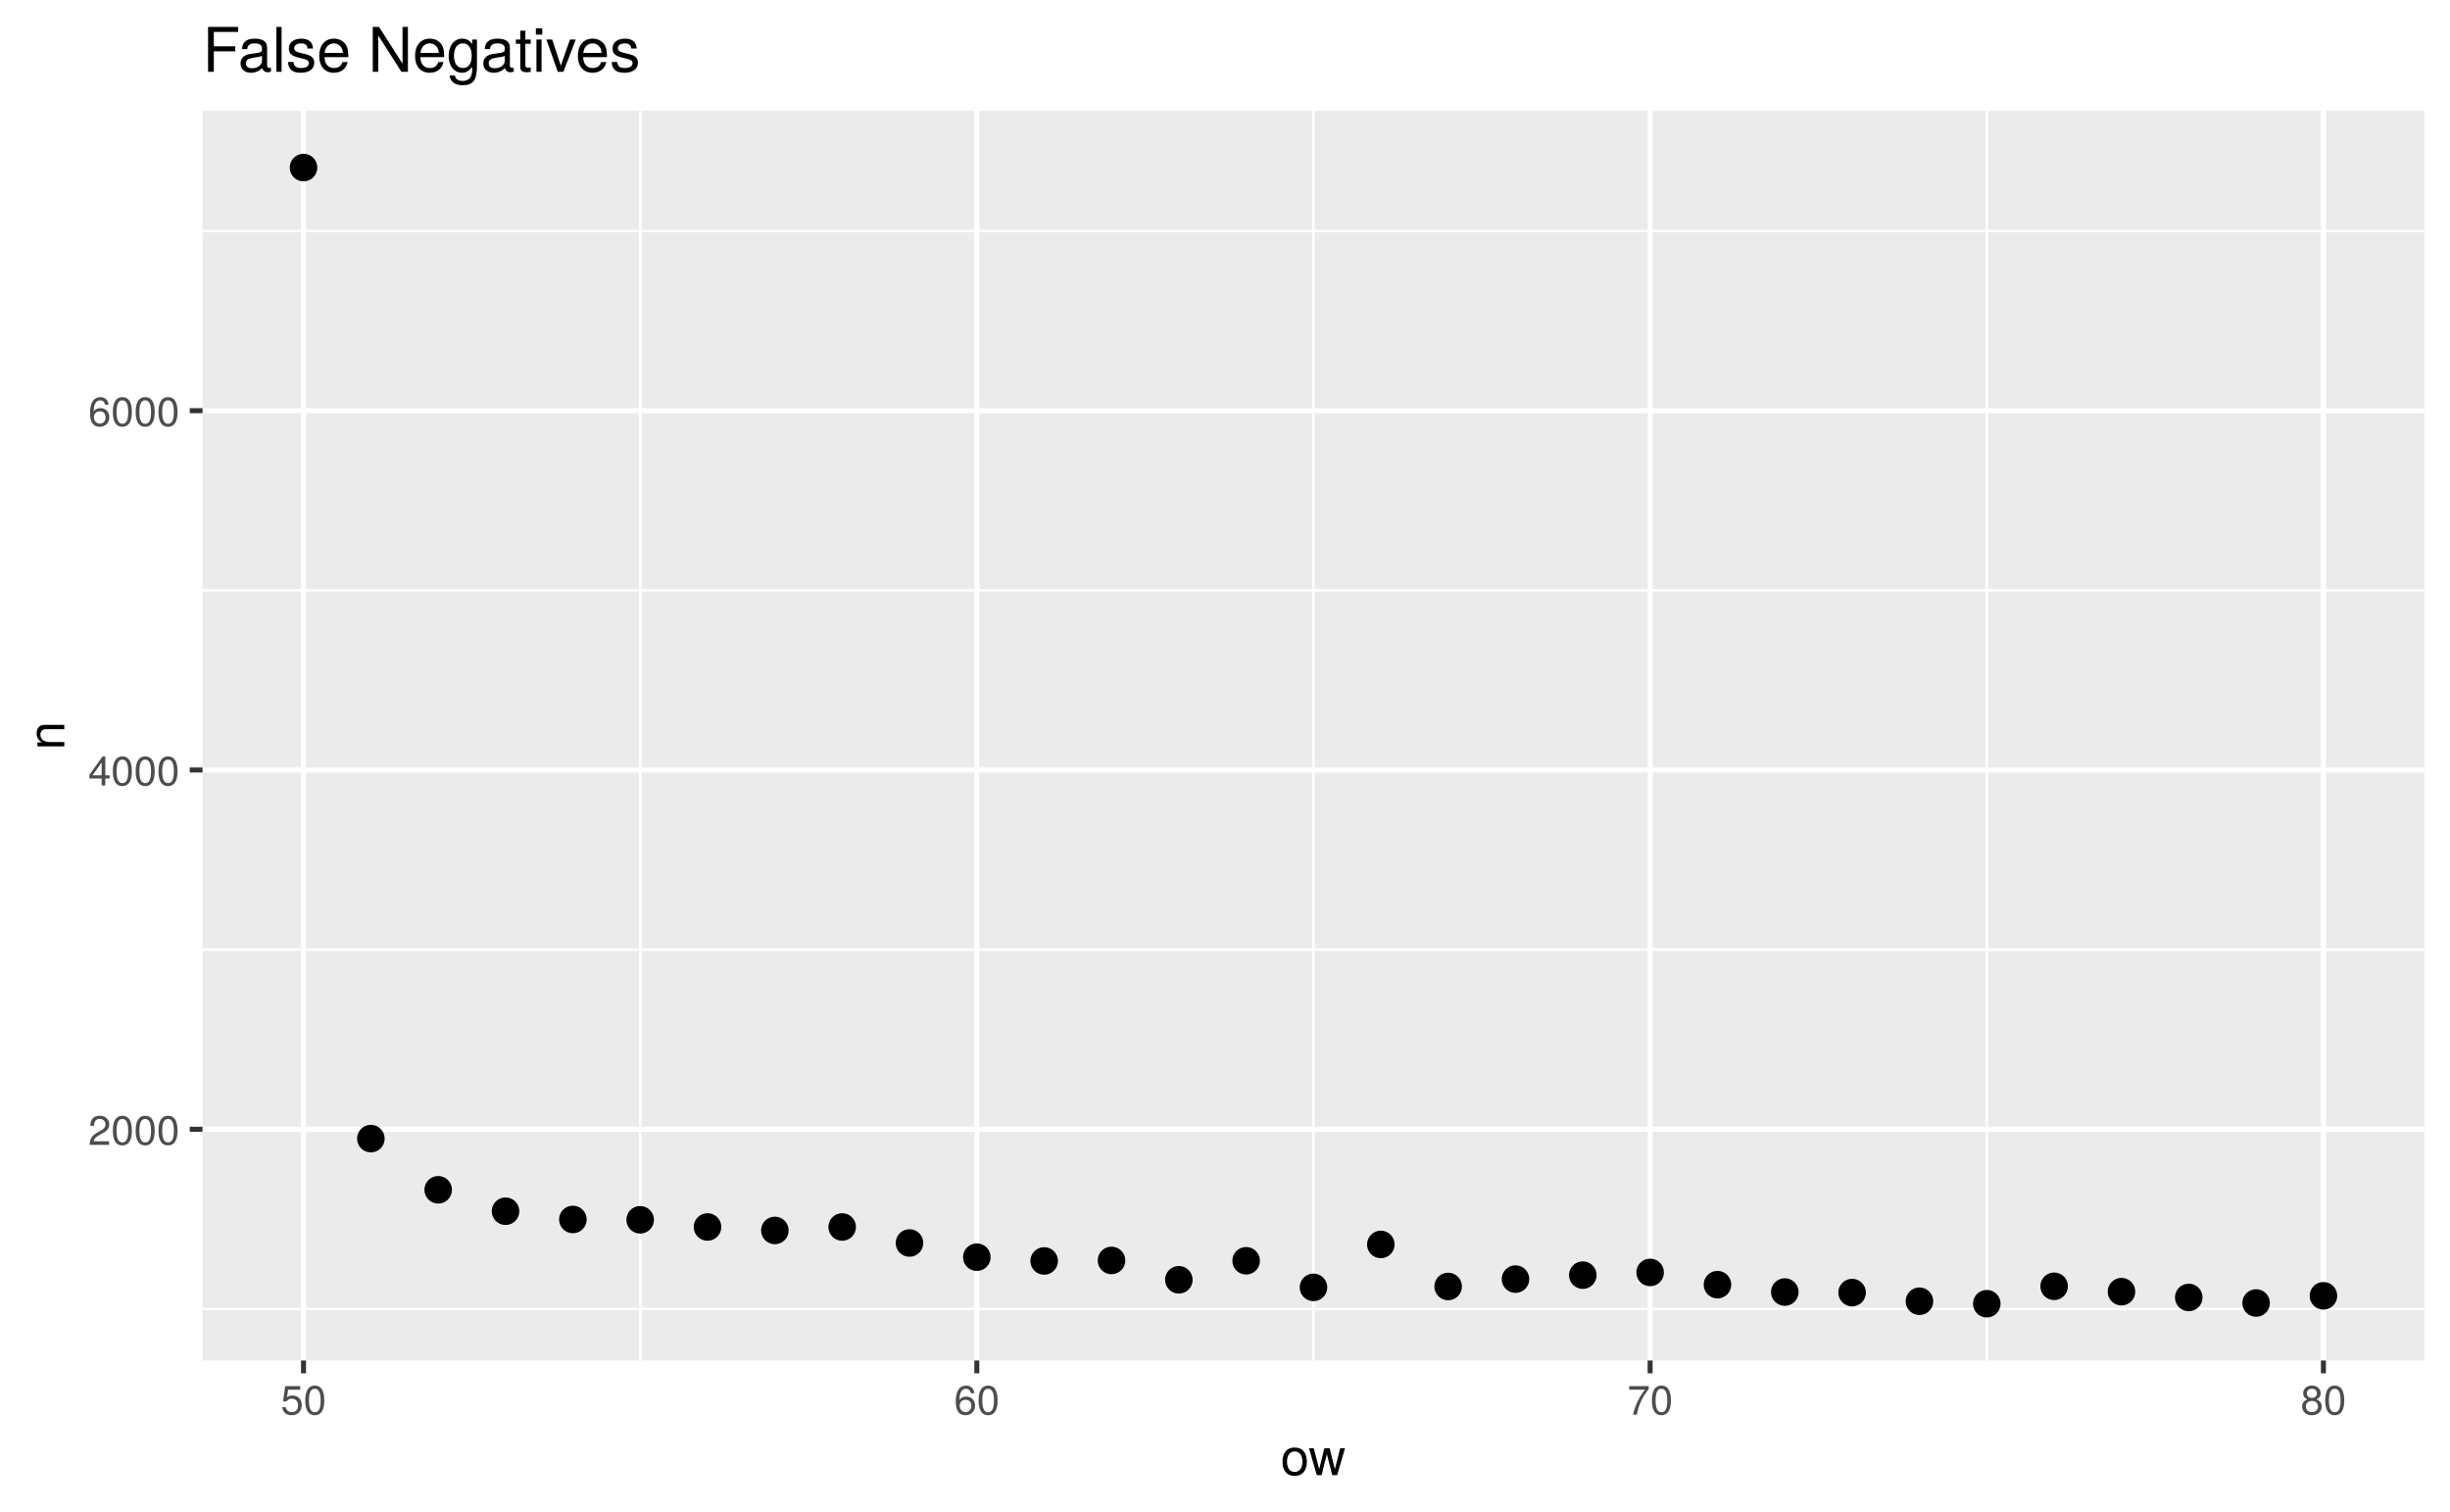
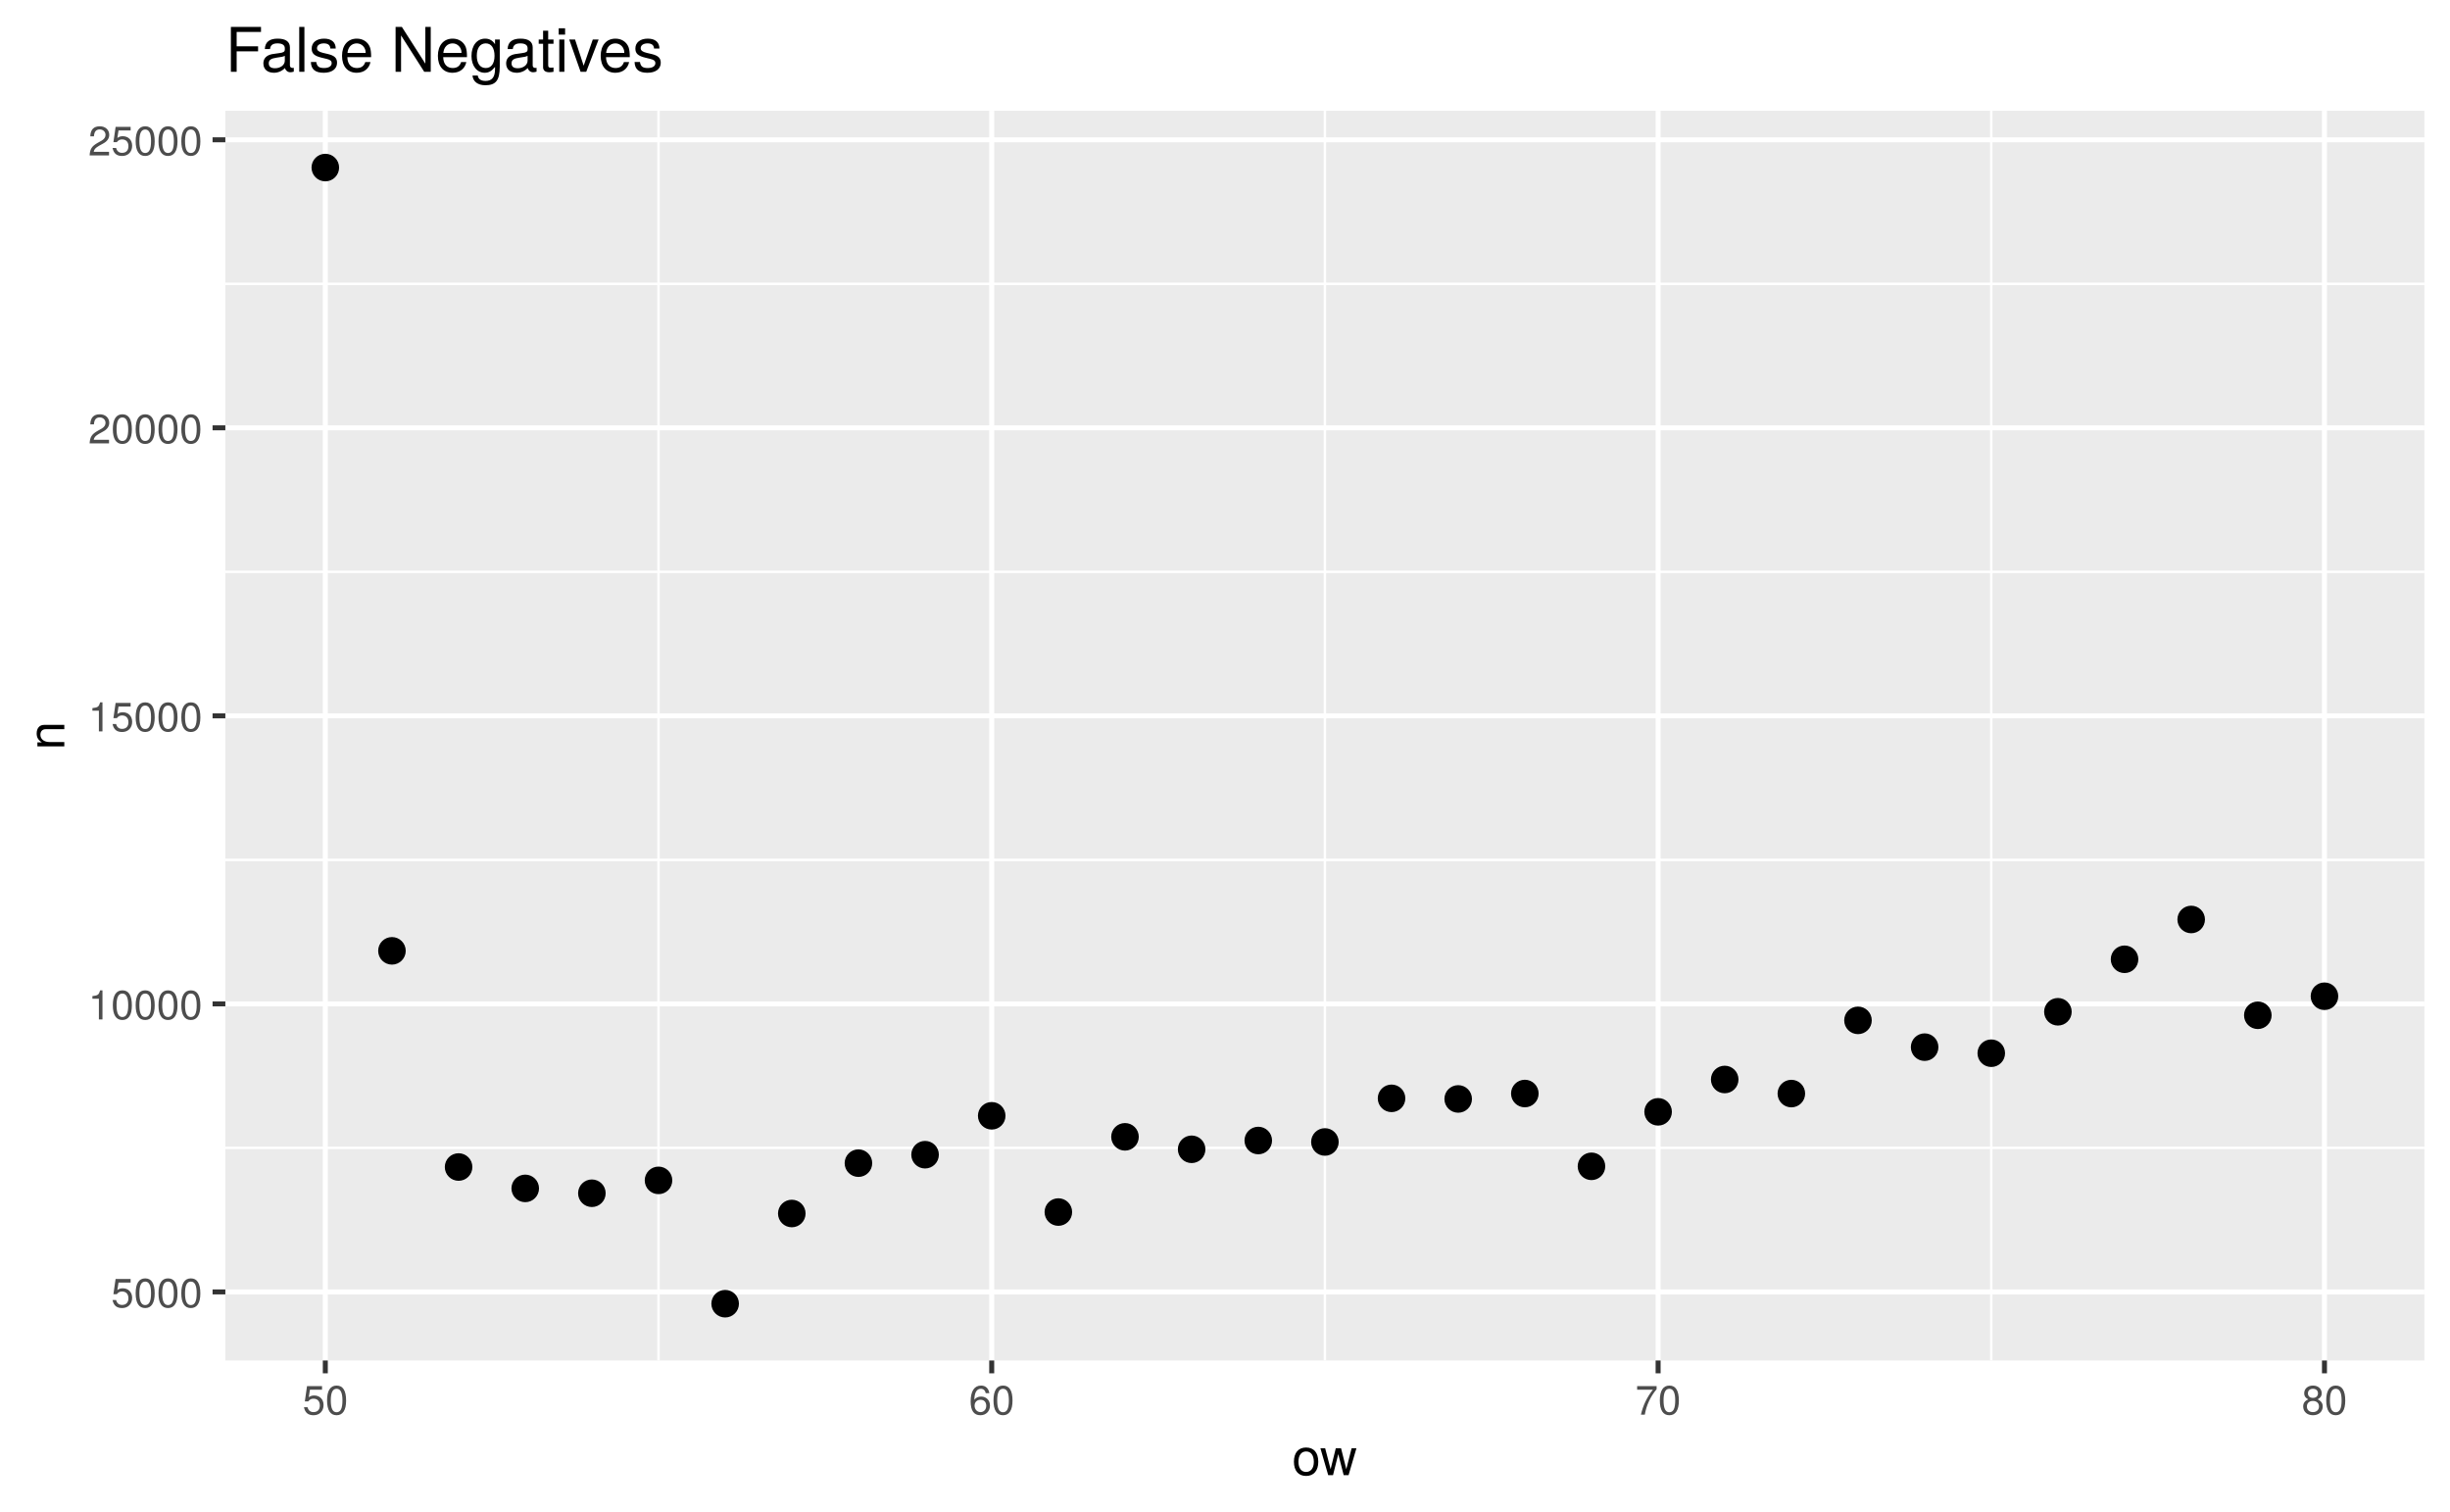
<svg xmlns="http://www.w3.org/2000/svg" viewBox="0 0 525.00 324.00">
  <defs>
    <style type="text/css">
    line, polyline, polygon, path, rect, circle {
      fill: none;
      stroke: #000000;
      stroke-linecap: round;
      stroke-linejoin: round;
      stroke-miterlimit: 10.00;
    }
  </style>
  </defs>
  <rect width="100%" height="100%" style="stroke: none; fill: #FFFFFF;" />
  <rect x="0.00" y="0.00" width="525.00" height="324.00" style="stroke-width: 1.07; stroke: #FFFFFF; fill: #FFFFFF;" />
  <defs>
-     <clipPath id="cpNDMuNDB8NTE5LjUyfDI5MS41N3wyMy43NA==">
-       <rect x="43.40" y="23.74" width="476.12" height="267.83" />
+     <clipPath id="cpNDguMjl8NTE5LjUyfDI5MS41N3wyMy43NA==">
+       <rect x="48.29" y="23.74" width="471.23" height="267.83" />
    </clipPath>
  </defs>
-   <rect x="43.40" y="23.74" width="476.12" height="267.83" style="stroke-width: 1.07; stroke: none; fill: #EBEBEB;" clip-path="url(#cpNDMuNDB8NTE5LjUyfDI5MS41N3wyMy43NA==)" />
-   <polyline points="43.40,280.51 519.52,280.51 " style="stroke-width: 0.53; stroke: #FFFFFF; stroke-linecap: butt;" clip-path="url(#cpNDMuNDB8NTE5LjUyfDI5MS41N3wyMy43NA==)" />
-   <polyline points="43.40,203.51 519.52,203.51 " style="stroke-width: 0.53; stroke: #FFFFFF; stroke-linecap: butt;" clip-path="url(#cpNDMuNDB8NTE5LjUyfDI5MS41N3wyMy43NA==)" />
-   <polyline points="43.40,126.51 519.52,126.51 " style="stroke-width: 0.53; stroke: #FFFFFF; stroke-linecap: butt;" clip-path="url(#cpNDMuNDB8NTE5LjUyfDI5MS41N3wyMy43NA==)" />
-   <polyline points="43.40,49.50 519.52,49.50 " style="stroke-width: 0.53; stroke: #FFFFFF; stroke-linecap: butt;" clip-path="url(#cpNDMuNDB8NTE5LjUyfDI5MS41N3wyMy43NA==)" />
-   <polyline points="137.18,291.57 137.18,23.74 " style="stroke-width: 0.53; stroke: #FFFFFF; stroke-linecap: butt;" clip-path="url(#cpNDMuNDB8NTE5LjUyfDI5MS41N3wyMy43NA==)" />
-   <polyline points="281.46,291.57 281.46,23.74 " style="stroke-width: 0.53; stroke: #FFFFFF; stroke-linecap: butt;" clip-path="url(#cpNDMuNDB8NTE5LjUyfDI5MS41N3wyMy43NA==)" />
-   <polyline points="425.74,291.57 425.74,23.74 " style="stroke-width: 0.53; stroke: #FFFFFF; stroke-linecap: butt;" clip-path="url(#cpNDMuNDB8NTE5LjUyfDI5MS41N3wyMy43NA==)" />
-   <polyline points="43.40,242.01 519.52,242.01 " style="stroke-width: 1.07; stroke: #FFFFFF; stroke-linecap: butt;" clip-path="url(#cpNDMuNDB8NTE5LjUyfDI5MS41N3wyMy43NA==)" />
-   <polyline points="43.40,165.01 519.52,165.01 " style="stroke-width: 1.07; stroke: #FFFFFF; stroke-linecap: butt;" clip-path="url(#cpNDMuNDB8NTE5LjUyfDI5MS41N3wyMy43NA==)" />
-   <polyline points="43.40,88.01 519.52,88.01 " style="stroke-width: 1.07; stroke: #FFFFFF; stroke-linecap: butt;" clip-path="url(#cpNDMuNDB8NTE5LjUyfDI5MS41N3wyMy43NA==)" />
-   <polyline points="65.04,291.57 65.04,23.74 " style="stroke-width: 1.07; stroke: #FFFFFF; stroke-linecap: butt;" clip-path="url(#cpNDMuNDB8NTE5LjUyfDI5MS41N3wyMy43NA==)" />
-   <polyline points="209.32,291.57 209.32,23.74 " style="stroke-width: 1.07; stroke: #FFFFFF; stroke-linecap: butt;" clip-path="url(#cpNDMuNDB8NTE5LjUyfDI5MS41N3wyMy43NA==)" />
-   <polyline points="353.60,291.57 353.60,23.74 " style="stroke-width: 1.07; stroke: #FFFFFF; stroke-linecap: butt;" clip-path="url(#cpNDMuNDB8NTE5LjUyfDI5MS41N3wyMy43NA==)" />
-   <polyline points="497.88,291.57 497.88,23.74 " style="stroke-width: 1.07; stroke: #FFFFFF; stroke-linecap: butt;" clip-path="url(#cpNDMuNDB8NTE5LjUyfDI5MS41N3wyMy43NA==)" />
-   <circle cx="65.04" cy="35.91" r="1.95pt" style="stroke-width: 0.71; fill: #000000;" clip-path="url(#cpNDMuNDB8NTE5LjUyfDI5MS41N3wyMy43NA==)" />
-   <circle cx="79.47" cy="244.01" r="1.95pt" style="stroke-width: 0.71; fill: #000000;" clip-path="url(#cpNDMuNDB8NTE5LjUyfDI5MS41N3wyMy43NA==)" />
-   <circle cx="93.90" cy="254.98" r="1.95pt" style="stroke-width: 0.71; fill: #000000;" clip-path="url(#cpNDMuNDB8NTE5LjUyfDI5MS41N3wyMy43NA==)" />
-   <circle cx="108.33" cy="259.57" r="1.95pt" style="stroke-width: 0.71; fill: #000000;" clip-path="url(#cpNDMuNDB8NTE5LjUyfDI5MS41N3wyMy43NA==)" />
-   <circle cx="122.76" cy="261.34" r="1.95pt" style="stroke-width: 0.71; fill: #000000;" clip-path="url(#cpNDMuNDB8NTE5LjUyfDI5MS41N3wyMy43NA==)" />
-   <circle cx="137.18" cy="261.41" r="1.95pt" style="stroke-width: 0.71; fill: #000000;" clip-path="url(#cpNDMuNDB8NTE5LjUyfDI5MS41N3wyMy43NA==)" />
-   <circle cx="151.61" cy="262.95" r="1.95pt" style="stroke-width: 0.71; fill: #000000;" clip-path="url(#cpNDMuNDB8NTE5LjUyfDI5MS41N3wyMy43NA==)" />
-   <circle cx="166.04" cy="263.69" r="1.95pt" style="stroke-width: 0.71; fill: #000000;" clip-path="url(#cpNDMuNDB8NTE5LjUyfDI5MS41N3wyMy43NA==)" />
-   <circle cx="180.47" cy="262.95" r="1.95pt" style="stroke-width: 0.71; fill: #000000;" clip-path="url(#cpNDMuNDB8NTE5LjUyfDI5MS41N3wyMy43NA==)" />
-   <circle cx="194.89" cy="266.38" r="1.95pt" style="stroke-width: 0.71; fill: #000000;" clip-path="url(#cpNDMuNDB8NTE5LjUyfDI5MS41N3wyMy43NA==)" />
-   <circle cx="209.32" cy="269.42" r="1.95pt" style="stroke-width: 0.71; fill: #000000;" clip-path="url(#cpNDMuNDB8NTE5LjUyfDI5MS41N3wyMy43NA==)" />
-   <circle cx="223.75" cy="270.23" r="1.95pt" style="stroke-width: 0.71; fill: #000000;" clip-path="url(#cpNDMuNDB8NTE5LjUyfDI5MS41N3wyMy43NA==)" />
-   <circle cx="238.18" cy="270.12" r="1.95pt" style="stroke-width: 0.71; fill: #000000;" clip-path="url(#cpNDMuNDB8NTE5LjUyfDI5MS41N3wyMy43NA==)" />
-   <circle cx="252.61" cy="274.27" r="1.95pt" style="stroke-width: 0.71; fill: #000000;" clip-path="url(#cpNDMuNDB8NTE5LjUyfDI5MS41N3wyMy43NA==)" />
-   <circle cx="267.03" cy="270.19" r="1.95pt" style="stroke-width: 0.71; fill: #000000;" clip-path="url(#cpNDMuNDB8NTE5LjUyfDI5MS41N3wyMy43NA==)" />
-   <circle cx="281.46" cy="275.89" r="1.95pt" style="stroke-width: 0.71; fill: #000000;" clip-path="url(#cpNDMuNDB8NTE5LjUyfDI5MS41N3wyMy43NA==)" />
-   <circle cx="295.89" cy="266.69" r="1.95pt" style="stroke-width: 0.71; fill: #000000;" clip-path="url(#cpNDMuNDB8NTE5LjUyfDI5MS41N3wyMy43NA==)" />
-   <circle cx="310.32" cy="275.70" r="1.95pt" style="stroke-width: 0.71; fill: #000000;" clip-path="url(#cpNDMuNDB8NTE5LjUyfDI5MS41N3wyMy43NA==)" />
-   <circle cx="324.75" cy="274.12" r="1.95pt" style="stroke-width: 0.71; fill: #000000;" clip-path="url(#cpNDMuNDB8NTE5LjUyfDI5MS41N3wyMy43NA==)" />
-   <circle cx="339.17" cy="273.27" r="1.95pt" style="stroke-width: 0.71; fill: #000000;" clip-path="url(#cpNDMuNDB8NTE5LjUyfDI5MS41N3wyMy43NA==)" />
-   <circle cx="353.60" cy="272.69" r="1.95pt" style="stroke-width: 0.71; fill: #000000;" clip-path="url(#cpNDMuNDB8NTE5LjUyfDI5MS41N3wyMy43NA==)" />
-   <circle cx="368.03" cy="275.31" r="1.95pt" style="stroke-width: 0.71; fill: #000000;" clip-path="url(#cpNDMuNDB8NTE5LjUyfDI5MS41N3wyMy43NA==)" />
-   <circle cx="382.46" cy="276.89" r="1.95pt" style="stroke-width: 0.71; fill: #000000;" clip-path="url(#cpNDMuNDB8NTE5LjUyfDI5MS41N3wyMy43NA==)" />
-   <circle cx="396.88" cy="277.01" r="1.95pt" style="stroke-width: 0.71; fill: #000000;" clip-path="url(#cpNDMuNDB8NTE5LjUyfDI5MS41N3wyMy43NA==)" />
-   <circle cx="411.31" cy="278.86" r="1.95pt" style="stroke-width: 0.71; fill: #000000;" clip-path="url(#cpNDMuNDB8NTE5LjUyfDI5MS41N3wyMy43NA==)" />
-   <circle cx="425.74" cy="279.39" r="1.95pt" style="stroke-width: 0.71; fill: #000000;" clip-path="url(#cpNDMuNDB8NTE5LjUyfDI5MS41N3wyMy43NA==)" />
-   <circle cx="440.17" cy="275.66" r="1.95pt" style="stroke-width: 0.71; fill: #000000;" clip-path="url(#cpNDMuNDB8NTE5LjUyfDI5MS41N3wyMy43NA==)" />
-   <circle cx="454.60" cy="276.81" r="1.95pt" style="stroke-width: 0.71; fill: #000000;" clip-path="url(#cpNDMuNDB8NTE5LjUyfDI5MS41N3wyMy43NA==)" />
-   <circle cx="469.02" cy="278.05" r="1.95pt" style="stroke-width: 0.71; fill: #000000;" clip-path="url(#cpNDMuNDB8NTE5LjUyfDI5MS41N3wyMy43NA==)" />
-   <circle cx="483.45" cy="279.24" r="1.95pt" style="stroke-width: 0.71; fill: #000000;" clip-path="url(#cpNDMuNDB8NTE5LjUyfDI5MS41N3wyMy43NA==)" />
-   <circle cx="497.88" cy="277.70" r="1.95pt" style="stroke-width: 0.71; fill: #000000;" clip-path="url(#cpNDMuNDB8NTE5LjUyfDI5MS41N3wyMy43NA==)" />
+   <rect x="48.29" y="23.74" width="471.23" height="267.83" style="stroke-width: 1.07; stroke: none; fill: #EBEBEB;" clip-path="url(#cpNDguMjl8NTE5LjUyfDI5MS41N3wyMy43NA==)" />
+   <polyline points="48.29,246.00 519.52,246.00 " style="stroke-width: 0.53; stroke: #FFFFFF; stroke-linecap: butt;" clip-path="url(#cpNDguMjl8NTE5LjUyfDI5MS41N3wyMy43NA==)" />
+   <polyline points="48.29,184.28 519.52,184.28 " style="stroke-width: 0.53; stroke: #FFFFFF; stroke-linecap: butt;" clip-path="url(#cpNDguMjl8NTE5LjUyfDI5MS41N3wyMy43NA==)" />
+   <polyline points="48.29,122.55 519.52,122.55 " style="stroke-width: 0.53; stroke: #FFFFFF; stroke-linecap: butt;" clip-path="url(#cpNDguMjl8NTE5LjUyfDI5MS41N3wyMy43NA==)" />
+   <polyline points="48.29,60.83 519.52,60.83 " style="stroke-width: 0.53; stroke: #FFFFFF; stroke-linecap: butt;" clip-path="url(#cpNDguMjl8NTE5LjUyfDI5MS41N3wyMy43NA==)" />
+   <polyline points="141.11,291.57 141.11,23.74 " style="stroke-width: 0.53; stroke: #FFFFFF; stroke-linecap: butt;" clip-path="url(#cpNDguMjl8NTE5LjUyfDI5MS41N3wyMy43NA==)" />
+   <polyline points="283.91,291.57 283.91,23.74 " style="stroke-width: 0.53; stroke: #FFFFFF; stroke-linecap: butt;" clip-path="url(#cpNDguMjl8NTE5LjUyfDI5MS41N3wyMy43NA==)" />
+   <polyline points="426.70,291.57 426.70,23.74 " style="stroke-width: 0.53; stroke: #FFFFFF; stroke-linecap: butt;" clip-path="url(#cpNDguMjl8NTE5LjUyfDI5MS41N3wyMy43NA==)" />
+   <polyline points="48.29,276.86 519.52,276.86 " style="stroke-width: 1.07; stroke: #FFFFFF; stroke-linecap: butt;" clip-path="url(#cpNDguMjl8NTE5LjUyfDI5MS41N3wyMy43NA==)" />
+   <polyline points="48.29,215.14 519.52,215.14 " style="stroke-width: 1.07; stroke: #FFFFFF; stroke-linecap: butt;" clip-path="url(#cpNDguMjl8NTE5LjUyfDI5MS41N3wyMy43NA==)" />
+   <polyline points="48.29,153.41 519.52,153.41 " style="stroke-width: 1.07; stroke: #FFFFFF; stroke-linecap: butt;" clip-path="url(#cpNDguMjl8NTE5LjUyfDI5MS41N3wyMy43NA==)" />
+   <polyline points="48.29,91.69 519.52,91.69 " style="stroke-width: 1.07; stroke: #FFFFFF; stroke-linecap: butt;" clip-path="url(#cpNDguMjl8NTE5LjUyfDI5MS41N3wyMy43NA==)" />
+   <polyline points="48.29,29.96 519.52,29.96 " style="stroke-width: 1.07; stroke: #FFFFFF; stroke-linecap: butt;" clip-path="url(#cpNDguMjl8NTE5LjUyfDI5MS41N3wyMy43NA==)" />
+   <polyline points="69.71,291.57 69.71,23.74 " style="stroke-width: 1.07; stroke: #FFFFFF; stroke-linecap: butt;" clip-path="url(#cpNDguMjl8NTE5LjUyfDI5MS41N3wyMy43NA==)" />
+   <polyline points="212.51,291.57 212.51,23.74 " style="stroke-width: 1.07; stroke: #FFFFFF; stroke-linecap: butt;" clip-path="url(#cpNDguMjl8NTE5LjUyfDI5MS41N3wyMy43NA==)" />
+   <polyline points="355.31,291.57 355.31,23.74 " style="stroke-width: 1.07; stroke: #FFFFFF; stroke-linecap: butt;" clip-path="url(#cpNDguMjl8NTE5LjUyfDI5MS41N3wyMy43NA==)" />
+   <polyline points="498.10,291.57 498.10,23.74 " style="stroke-width: 1.07; stroke: #FFFFFF; stroke-linecap: butt;" clip-path="url(#cpNDguMjl8NTE5LjUyfDI5MS41N3wyMy43NA==)" />
+   <circle cx="69.71" cy="35.91" r="1.95pt" style="stroke-width: 0.71; fill: #000000;" clip-path="url(#cpNDguMjl8NTE5LjUyfDI5MS41N3wyMy43NA==)" />
+   <circle cx="83.99" cy="203.77" r="1.95pt" style="stroke-width: 0.71; fill: #000000;" clip-path="url(#cpNDguMjl8NTE5LjUyfDI5MS41N3wyMy43NA==)" />
+   <circle cx="98.27" cy="250.10" r="1.95pt" style="stroke-width: 0.71; fill: #000000;" clip-path="url(#cpNDguMjl8NTE5LjUyfDI5MS41N3wyMy43NA==)" />
+   <circle cx="112.55" cy="254.68" r="1.95pt" style="stroke-width: 0.71; fill: #000000;" clip-path="url(#cpNDguMjl8NTE5LjUyfDI5MS41N3wyMy43NA==)" />
+   <circle cx="126.83" cy="255.72" r="1.95pt" style="stroke-width: 0.71; fill: #000000;" clip-path="url(#cpNDguMjl8NTE5LjUyfDI5MS41N3wyMy43NA==)" />
+   <circle cx="141.11" cy="252.96" r="1.95pt" style="stroke-width: 0.71; fill: #000000;" clip-path="url(#cpNDguMjl8NTE5LjUyfDI5MS41N3wyMy43NA==)" />
+   <circle cx="155.39" cy="279.39" r="1.95pt" style="stroke-width: 0.71; fill: #000000;" clip-path="url(#cpNDguMjl8NTE5LjUyfDI5MS41N3wyMy43NA==)" />
+   <circle cx="169.67" cy="260.06" r="1.95pt" style="stroke-width: 0.71; fill: #000000;" clip-path="url(#cpNDguMjl8NTE5LjUyfDI5MS41N3wyMy43NA==)" />
+   <circle cx="183.95" cy="249.27" r="1.95pt" style="stroke-width: 0.71; fill: #000000;" clip-path="url(#cpNDguMjl8NTE5LjUyfDI5MS41N3wyMy43NA==)" />
+   <circle cx="198.23" cy="247.46" r="1.95pt" style="stroke-width: 0.71; fill: #000000;" clip-path="url(#cpNDguMjl8NTE5LjUyfDI5MS41N3wyMy43NA==)" />
+   <circle cx="212.51" cy="239.12" r="1.95pt" style="stroke-width: 0.71; fill: #000000;" clip-path="url(#cpNDguMjl8NTE5LjUyfDI5MS41N3wyMy43NA==)" />
+   <circle cx="226.79" cy="259.75" r="1.95pt" style="stroke-width: 0.71; fill: #000000;" clip-path="url(#cpNDguMjl8NTE5LjUyfDI5MS41N3wyMy43NA==)" />
+   <circle cx="241.07" cy="243.63" r="1.95pt" style="stroke-width: 0.71; fill: #000000;" clip-path="url(#cpNDguMjl8NTE5LjUyfDI5MS41N3wyMy43NA==)" />
+   <circle cx="255.35" cy="246.30" r="1.95pt" style="stroke-width: 0.71; fill: #000000;" clip-path="url(#cpNDguMjl8NTE5LjUyfDI5MS41N3wyMy43NA==)" />
+   <circle cx="269.63" cy="244.42" r="1.95pt" style="stroke-width: 0.71; fill: #000000;" clip-path="url(#cpNDguMjl8NTE5LjUyfDI5MS41N3wyMy43NA==)" />
+   <circle cx="283.91" cy="244.73" r="1.95pt" style="stroke-width: 0.71; fill: #000000;" clip-path="url(#cpNDguMjl8NTE5LjUyfDI5MS41N3wyMy43NA==)" />
+   <circle cx="298.19" cy="235.38" r="1.95pt" style="stroke-width: 0.71; fill: #000000;" clip-path="url(#cpNDguMjl8NTE5LjUyfDI5MS41N3wyMy43NA==)" />
+   <circle cx="312.47" cy="235.51" r="1.95pt" style="stroke-width: 0.71; fill: #000000;" clip-path="url(#cpNDguMjl8NTE5LjUyfDI5MS41N3wyMy43NA==)" />
+   <circle cx="326.75" cy="234.35" r="1.95pt" style="stroke-width: 0.71; fill: #000000;" clip-path="url(#cpNDguMjl8NTE5LjUyfDI5MS41N3wyMy43NA==)" />
+   <circle cx="341.03" cy="249.95" r="1.95pt" style="stroke-width: 0.71; fill: #000000;" clip-path="url(#cpNDguMjl8NTE5LjUyfDI5MS41N3wyMy43NA==)" />
+   <circle cx="355.31" cy="238.27" r="1.95pt" style="stroke-width: 0.71; fill: #000000;" clip-path="url(#cpNDguMjl8NTE5LjUyfDI5MS41N3wyMy43NA==)" />
+   <circle cx="369.58" cy="231.34" r="1.95pt" style="stroke-width: 0.71; fill: #000000;" clip-path="url(#cpNDguMjl8NTE5LjUyfDI5MS41N3wyMy43NA==)" />
+   <circle cx="383.86" cy="234.36" r="1.95pt" style="stroke-width: 0.71; fill: #000000;" clip-path="url(#cpNDguMjl8NTE5LjUyfDI5MS41N3wyMy43NA==)" />
+   <circle cx="398.14" cy="218.67" r="1.95pt" style="stroke-width: 0.71; fill: #000000;" clip-path="url(#cpNDguMjl8NTE5LjUyfDI5MS41N3wyMy43NA==)" />
+   <circle cx="412.42" cy="224.41" r="1.95pt" style="stroke-width: 0.71; fill: #000000;" clip-path="url(#cpNDguMjl8NTE5LjUyfDI5MS41N3wyMy43NA==)" />
+   <circle cx="426.70" cy="225.71" r="1.95pt" style="stroke-width: 0.71; fill: #000000;" clip-path="url(#cpNDguMjl8NTE5LjUyfDI5MS41N3wyMy43NA==)" />
+   <circle cx="440.98" cy="216.83" r="1.95pt" style="stroke-width: 0.71; fill: #000000;" clip-path="url(#cpNDguMjl8NTE5LjUyfDI5MS41N3wyMy43NA==)" />
+   <circle cx="455.26" cy="205.58" r="1.95pt" style="stroke-width: 0.71; fill: #000000;" clip-path="url(#cpNDguMjl8NTE5LjUyfDI5MS41N3wyMy43NA==)" />
+   <circle cx="469.54" cy="197.05" r="1.95pt" style="stroke-width: 0.71; fill: #000000;" clip-path="url(#cpNDguMjl8NTE5LjUyfDI5MS41N3wyMy43NA==)" />
+   <circle cx="483.82" cy="217.58" r="1.95pt" style="stroke-width: 0.71; fill: #000000;" clip-path="url(#cpNDguMjl8NTE5LjUyfDI5MS41N3wyMy43NA==)" />
+   <circle cx="498.10" cy="213.50" r="1.95pt" style="stroke-width: 0.71; fill: #000000;" clip-path="url(#cpNDguMjl8NTE5LjUyfDI5MS41N3wyMy43NA==)" />
  <defs>
    <clipPath id="cpMC4wMHw1MjUuMDB8MzI0LjAwfDAuMDA=">
      <rect x="0.00" y="0.00" width="525.00" height="324.00" />
    </clipPath>
  </defs>
  <g clip-path="url(#cpMC4wMHw1MjUuMDB8MzI0LjAwfDAuMDA=)">
-     <text x="18.91" y="245.35" style="font-size: 8.80px; fill: #4D4D4D; font-family: TeX Gyre Heros;" textLength="19.56px" lengthAdjust="spacingAndGlyphs">2000</text>
+     <text x="23.80" y="280.20" style="font-size: 8.80px; fill: #4D4D4D; font-family: TeX Gyre Heros;" textLength="19.56px" lengthAdjust="spacingAndGlyphs">5000</text>
  </g>
  <g clip-path="url(#cpMC4wMHw1MjUuMDB8MzI0LjAwfDAuMDA=)">
-     <text x="18.91" y="168.34" style="font-size: 8.80px; fill: #4D4D4D; font-family: TeX Gyre Heros;" textLength="19.56px" lengthAdjust="spacingAndGlyphs">4000</text>
+     <text x="18.91" y="218.47" style="font-size: 8.80px; fill: #4D4D4D; font-family: TeX Gyre Heros;" textLength="24.46px" lengthAdjust="spacingAndGlyphs">10000</text>
  </g>
  <g clip-path="url(#cpMC4wMHw1MjUuMDB8MzI0LjAwfDAuMDA=)">
-     <text x="18.91" y="91.34" style="font-size: 8.80px; fill: #4D4D4D; font-family: TeX Gyre Heros;" textLength="19.56px" lengthAdjust="spacingAndGlyphs">6000</text>
-   </g>
-   <polyline points="40.66,242.01 43.40,242.01 " style="stroke-width: 1.07; stroke: #333333; stroke-linecap: butt;" clip-path="url(#cpMC4wMHw1MjUuMDB8MzI0LjAwfDAuMDA=)" />
-   <polyline points="40.66,165.01 43.40,165.01 " style="stroke-width: 1.07; stroke: #333333; stroke-linecap: butt;" clip-path="url(#cpMC4wMHw1MjUuMDB8MzI0LjAwfDAuMDA=)" />
-   <polyline points="40.66,88.01 43.40,88.01 " style="stroke-width: 1.07; stroke: #333333; stroke-linecap: butt;" clip-path="url(#cpMC4wMHw1MjUuMDB8MzI0LjAwfDAuMDA=)" />
-   <polyline points="65.04,294.31 65.04,291.57 " style="stroke-width: 1.07; stroke: #333333; stroke-linecap: butt;" clip-path="url(#cpMC4wMHw1MjUuMDB8MzI0LjAwfDAuMDA=)" />
-   <polyline points="209.32,294.31 209.32,291.57 " style="stroke-width: 1.07; stroke: #333333; stroke-linecap: butt;" clip-path="url(#cpMC4wMHw1MjUuMDB8MzI0LjAwfDAuMDA=)" />
-   <polyline points="353.60,294.31 353.60,291.57 " style="stroke-width: 1.07; stroke: #333333; stroke-linecap: butt;" clip-path="url(#cpMC4wMHw1MjUuMDB8MzI0LjAwfDAuMDA=)" />
-   <polyline points="497.88,294.31 497.88,291.57 " style="stroke-width: 1.07; stroke: #333333; stroke-linecap: butt;" clip-path="url(#cpMC4wMHw1MjUuMDB8MzI0LjAwfDAuMDA=)" />
-   <g clip-path="url(#cpMC4wMHw1MjUuMDB8MzI0LjAwfDAuMDA=)">
-     <text x="60.15" y="303.17" style="font-size: 8.80px; fill: #4D4D4D; font-family: TeX Gyre Heros;" textLength="9.78px" lengthAdjust="spacingAndGlyphs">50</text>
+     <text x="18.91" y="156.75" style="font-size: 8.80px; fill: #4D4D4D; font-family: TeX Gyre Heros;" textLength="24.46px" lengthAdjust="spacingAndGlyphs">15000</text>
  </g>
  <g clip-path="url(#cpMC4wMHw1MjUuMDB8MzI0LjAwfDAuMDA=)">
-     <text x="204.43" y="303.17" style="font-size: 8.80px; fill: #4D4D4D; font-family: TeX Gyre Heros;" textLength="9.78px" lengthAdjust="spacingAndGlyphs">60</text>
+     <text x="18.91" y="95.02" style="font-size: 8.80px; fill: #4D4D4D; font-family: TeX Gyre Heros;" textLength="24.46px" lengthAdjust="spacingAndGlyphs">20000</text>
  </g>
  <g clip-path="url(#cpMC4wMHw1MjUuMDB8MzI0LjAwfDAuMDA=)">
-     <text x="348.71" y="303.17" style="font-size: 8.80px; fill: #4D4D4D; font-family: TeX Gyre Heros;" textLength="9.78px" lengthAdjust="spacingAndGlyphs">70</text>
+     <text x="18.91" y="33.30" style="font-size: 8.80px; fill: #4D4D4D; font-family: TeX Gyre Heros;" textLength="24.46px" lengthAdjust="spacingAndGlyphs">25000</text>
+   </g>
+   <polyline points="45.55,276.86 48.29,276.86 " style="stroke-width: 1.07; stroke: #333333; stroke-linecap: butt;" clip-path="url(#cpMC4wMHw1MjUuMDB8MzI0LjAwfDAuMDA=)" />
+   <polyline points="45.55,215.14 48.29,215.14 " style="stroke-width: 1.07; stroke: #333333; stroke-linecap: butt;" clip-path="url(#cpMC4wMHw1MjUuMDB8MzI0LjAwfDAuMDA=)" />
+   <polyline points="45.55,153.41 48.29,153.41 " style="stroke-width: 1.07; stroke: #333333; stroke-linecap: butt;" clip-path="url(#cpMC4wMHw1MjUuMDB8MzI0LjAwfDAuMDA=)" />
+   <polyline points="45.55,91.69 48.29,91.69 " style="stroke-width: 1.07; stroke: #333333; stroke-linecap: butt;" clip-path="url(#cpMC4wMHw1MjUuMDB8MzI0LjAwfDAuMDA=)" />
+   <polyline points="45.55,29.96 48.29,29.96 " style="stroke-width: 1.07; stroke: #333333; stroke-linecap: butt;" clip-path="url(#cpMC4wMHw1MjUuMDB8MzI0LjAwfDAuMDA=)" />
+   <polyline points="69.71,294.31 69.71,291.57 " style="stroke-width: 1.07; stroke: #333333; stroke-linecap: butt;" clip-path="url(#cpMC4wMHw1MjUuMDB8MzI0LjAwfDAuMDA=)" />
+   <polyline points="212.51,294.31 212.51,291.57 " style="stroke-width: 1.07; stroke: #333333; stroke-linecap: butt;" clip-path="url(#cpMC4wMHw1MjUuMDB8MzI0LjAwfDAuMDA=)" />
+   <polyline points="355.31,294.31 355.31,291.57 " style="stroke-width: 1.07; stroke: #333333; stroke-linecap: butt;" clip-path="url(#cpMC4wMHw1MjUuMDB8MzI0LjAwfDAuMDA=)" />
+   <polyline points="498.10,294.31 498.10,291.57 " style="stroke-width: 1.07; stroke: #333333; stroke-linecap: butt;" clip-path="url(#cpMC4wMHw1MjUuMDB8MzI0LjAwfDAuMDA=)" />
+   <g clip-path="url(#cpMC4wMHw1MjUuMDB8MzI0LjAwfDAuMDA=)">
+     <text x="64.82" y="303.17" style="font-size: 8.80px; fill: #4D4D4D; font-family: TeX Gyre Heros;" textLength="9.78px" lengthAdjust="spacingAndGlyphs">50</text>
  </g>
  <g clip-path="url(#cpMC4wMHw1MjUuMDB8MzI0LjAwfDAuMDA=)">
-     <text x="492.99" y="303.17" style="font-size: 8.80px; fill: #4D4D4D; font-family: TeX Gyre Heros;" textLength="9.78px" lengthAdjust="spacingAndGlyphs">80</text>
+     <text x="207.62" y="303.17" style="font-size: 8.80px; fill: #4D4D4D; font-family: TeX Gyre Heros;" textLength="9.78px" lengthAdjust="spacingAndGlyphs">60</text>
  </g>
  <g clip-path="url(#cpMC4wMHw1MjUuMDB8MzI0LjAwfDAuMDA=)">
-     <text x="274.43" y="316.13" style="font-size: 11.00px; font-family: TeX Gyre Heros;" textLength="14.06px" lengthAdjust="spacingAndGlyphs">ow</text>
+     <text x="350.41" y="303.17" style="font-size: 8.80px; fill: #4D4D4D; font-family: TeX Gyre Heros;" textLength="9.78px" lengthAdjust="spacingAndGlyphs">70</text>
+   </g>
+   <g clip-path="url(#cpMC4wMHw1MjUuMDB8MzI0LjAwfDAuMDA=)">
+     <text x="493.21" y="303.17" style="font-size: 8.80px; fill: #4D4D4D; font-family: TeX Gyre Heros;" textLength="9.78px" lengthAdjust="spacingAndGlyphs">80</text>
+   </g>
+   <g clip-path="url(#cpMC4wMHw1MjUuMDB8MzI0LjAwfDAuMDA=)">
+     <text x="276.88" y="316.13" style="font-size: 11.00px; font-family: TeX Gyre Heros;" textLength="14.06px" lengthAdjust="spacingAndGlyphs">ow</text>
  </g>
  <g clip-path="url(#cpMC4wMHw1MjUuMDB8MzI0LjAwfDAuMDA=)">
    <text transform="translate(13.78,160.71) rotate(-90)" style="font-size: 11.00px; font-family: TeX Gyre Heros;" textLength="6.12px" lengthAdjust="spacingAndGlyphs">n</text>
  </g>
  <g clip-path="url(#cpMC4wMHw1MjUuMDB8MzI0LjAwfDAuMDA=)">
-     <text x="43.40" y="15.39" style="font-size: 13.20px; font-family: TeX Gyre Heros;" textLength="94.65px" lengthAdjust="spacingAndGlyphs">False Negatives</text>
+     <text x="48.29" y="15.39" style="font-size: 13.20px; font-family: TeX Gyre Heros;" textLength="94.65px" lengthAdjust="spacingAndGlyphs">False Negatives</text>
  </g>
</svg>
